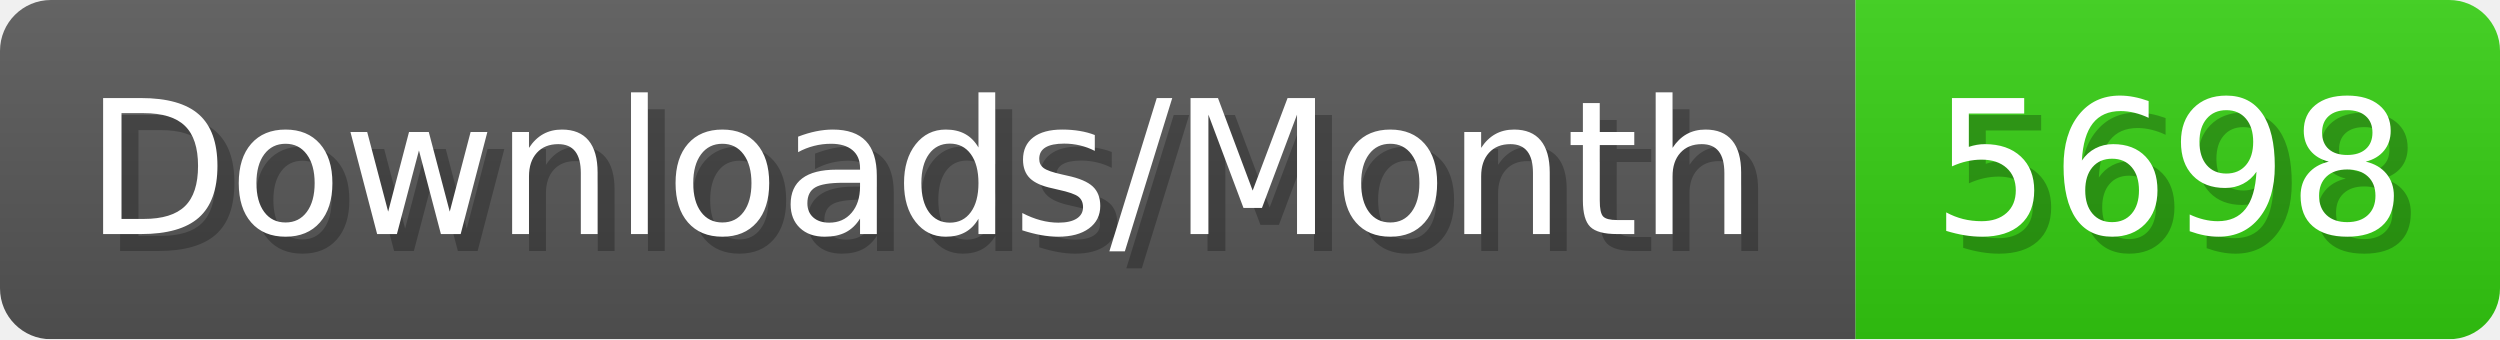
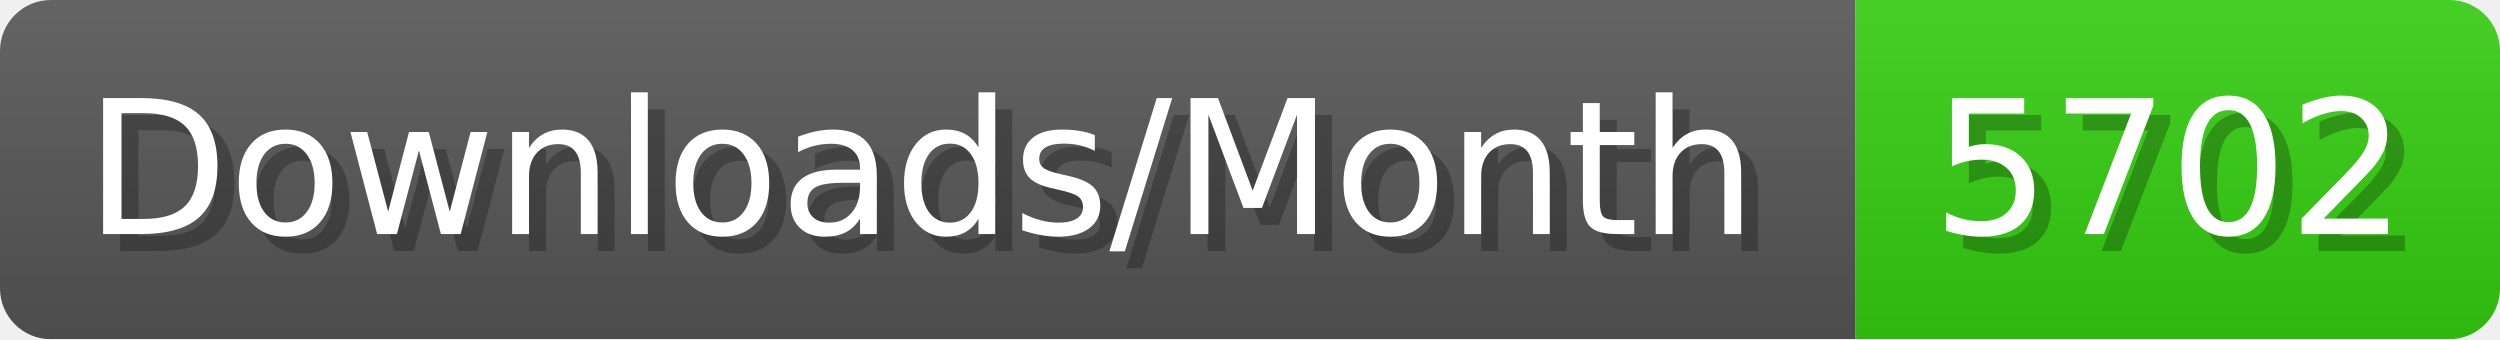
- <svg xmlns="http://www.w3.org/2000/svg" width="147.4" height="20" viewBox="0 0 1474 200" role="img" aria-label="Downloads/Month: 5698">
+ <svg xmlns="http://www.w3.org/2000/svg" width="147.4" height="20" viewBox="0 0 1474 200" role="img" aria-label="Downloads/Month: 5702">
  <linearGradient id="YlXUI" x2="0" y2="100%">
    <stop offset="0" stop-opacity=".1" stop-color="#EEE" />
    <stop offset="1" stop-opacity=".1" />
  </linearGradient>
  <mask id="JHhop">
    <rect width="1474" height="200" rx="30" fill="#FFF" />
  </mask>
  <g mask="url(#JHhop)">
    <rect width="1094" height="200" fill="#555" />
    <rect width="380" height="200" fill="#3C1" x="1094" />
    <rect width="1474" height="200" fill="url(#YlXUI)" />
  </g>
  <g aria-hidden="true" fill="#fff" text-anchor="start" font-family="Verdana,DejaVu Sans,sans-serif" font-size="110">
    <text x="60" y="148" textLength="994" fill="#000" opacity="0.25">Downloads/Month</text>
    <text x="50" y="138" textLength="994">Downloads/Month</text>
-     <text x="1149" y="148" textLength="280" fill="#000" opacity="0.25">5698</text>
-     <text x="1139" y="138" textLength="280">5698</text>
+     <text x="1149" y="148" textLength="280" fill="#000" opacity="0.25">5702</text>
+     <text x="1139" y="138" textLength="280">5702</text>
  </g>
</svg>
